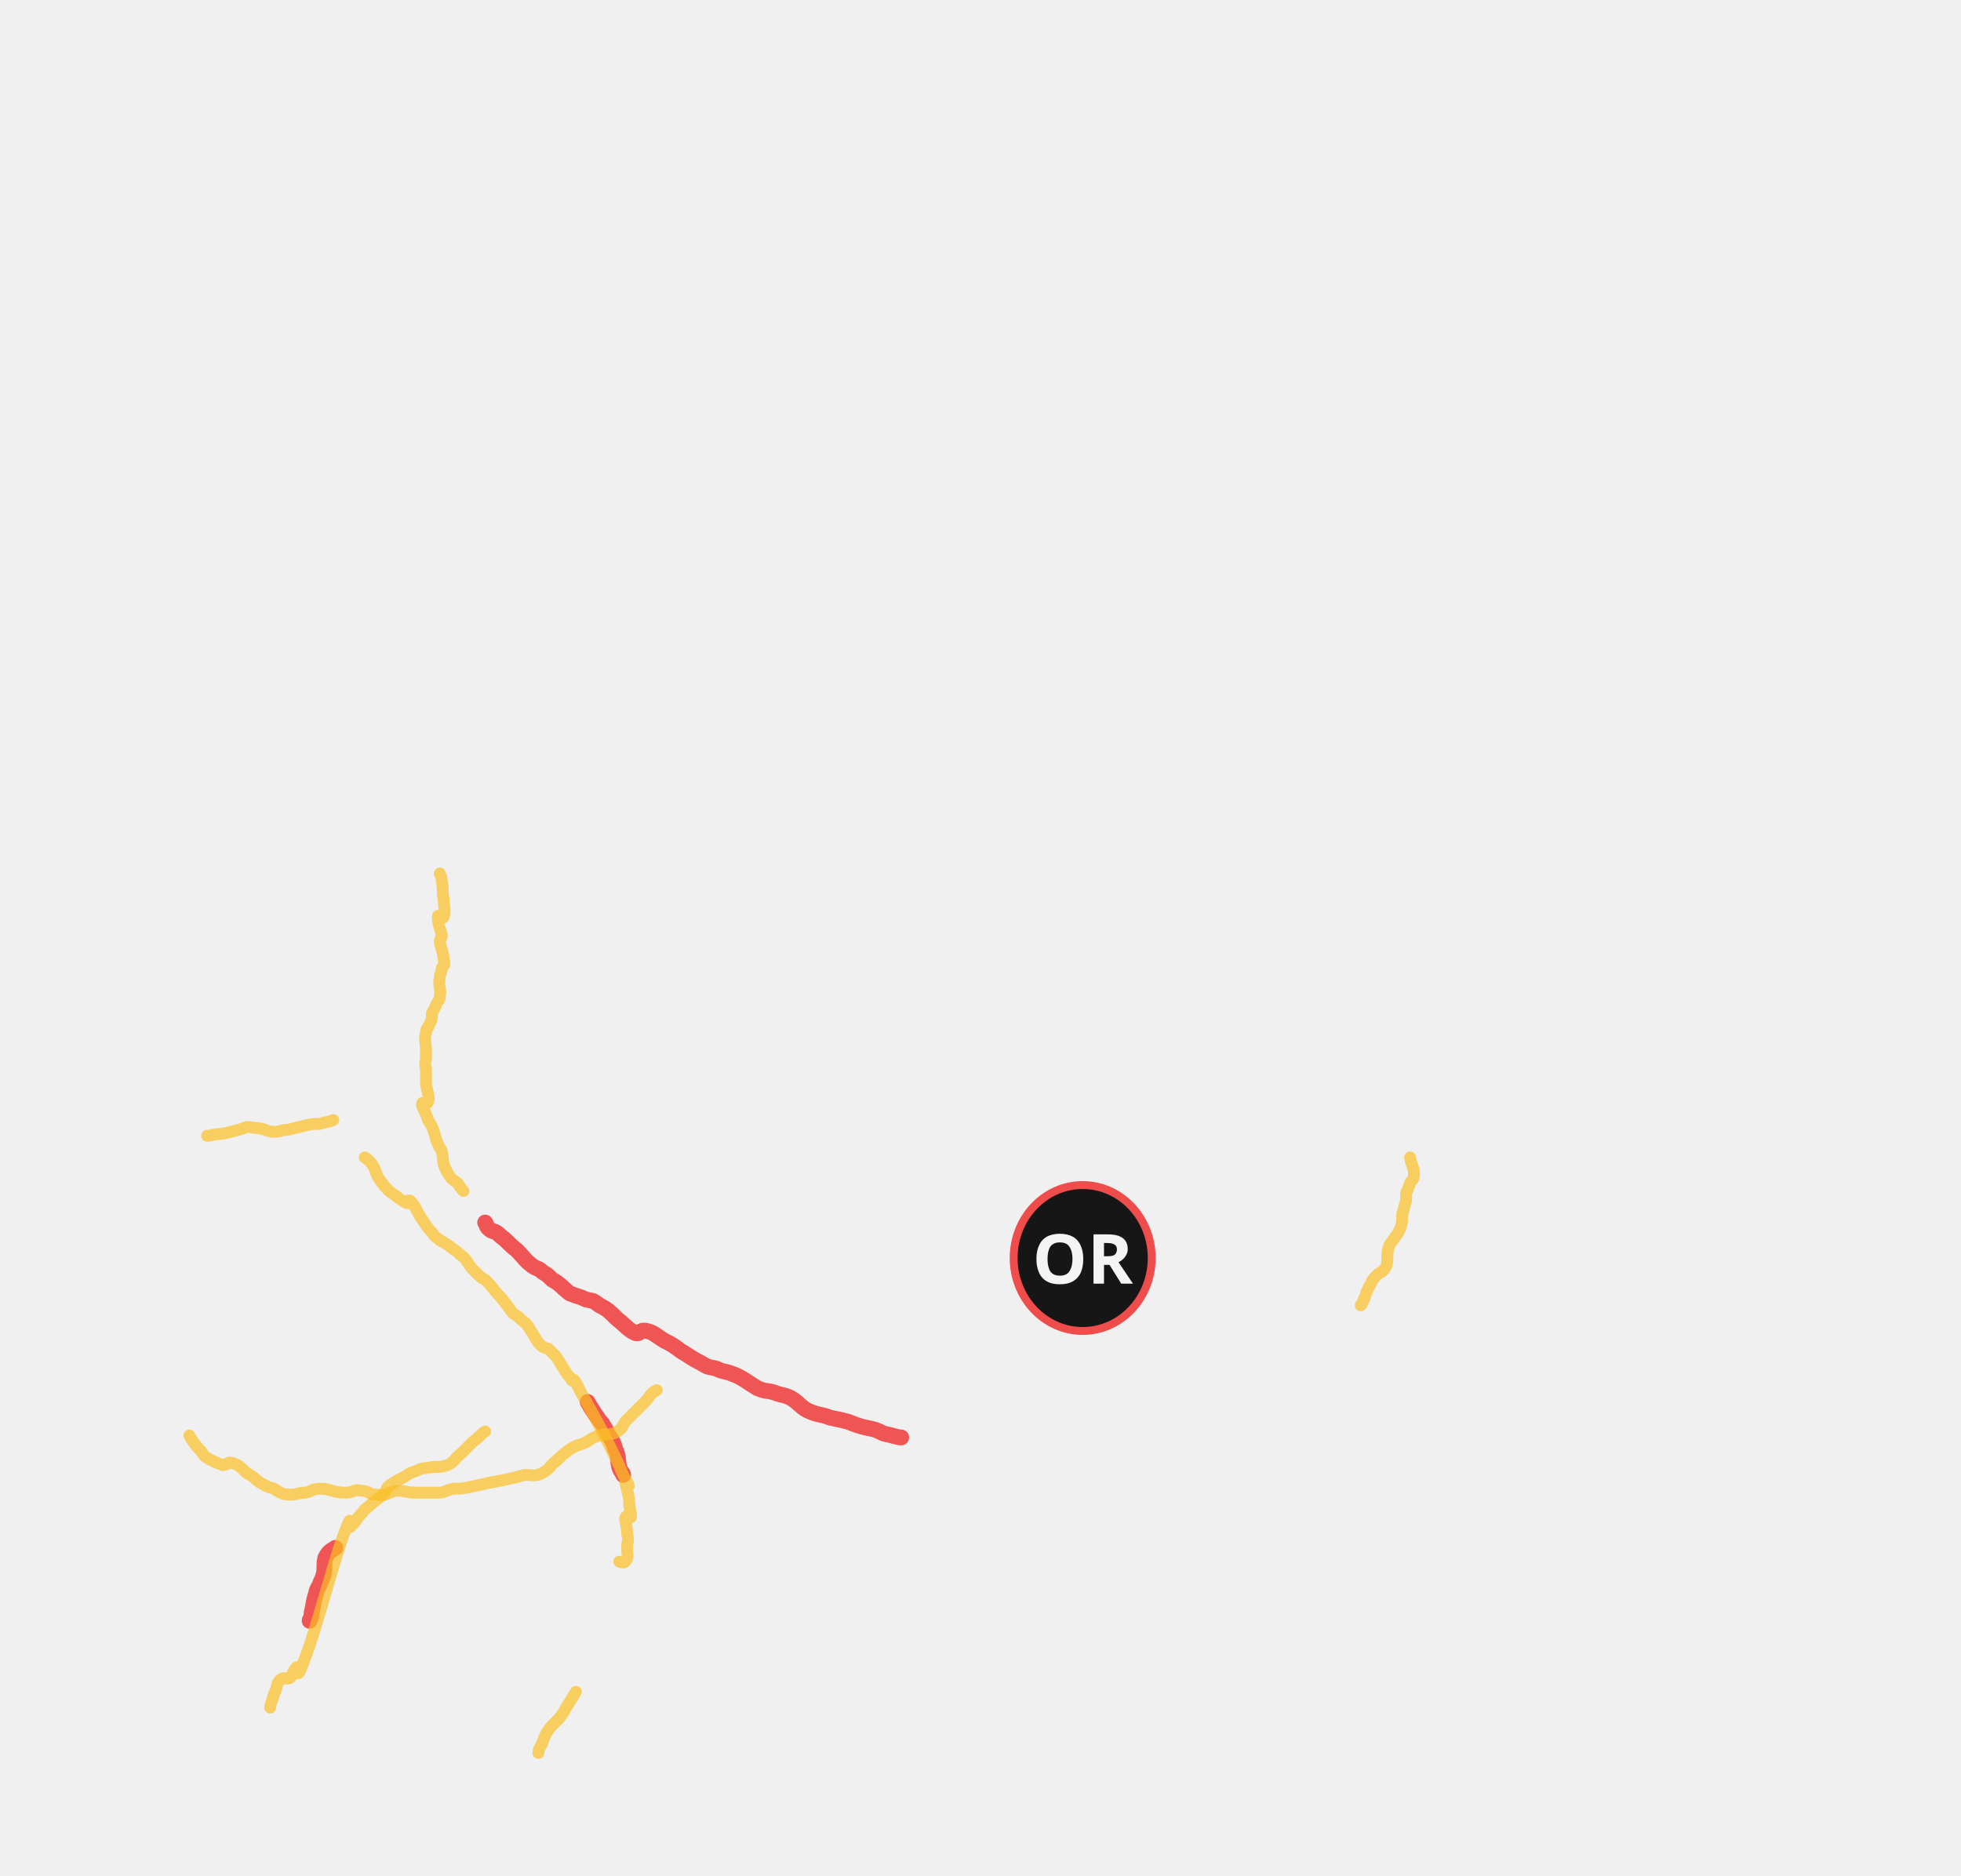
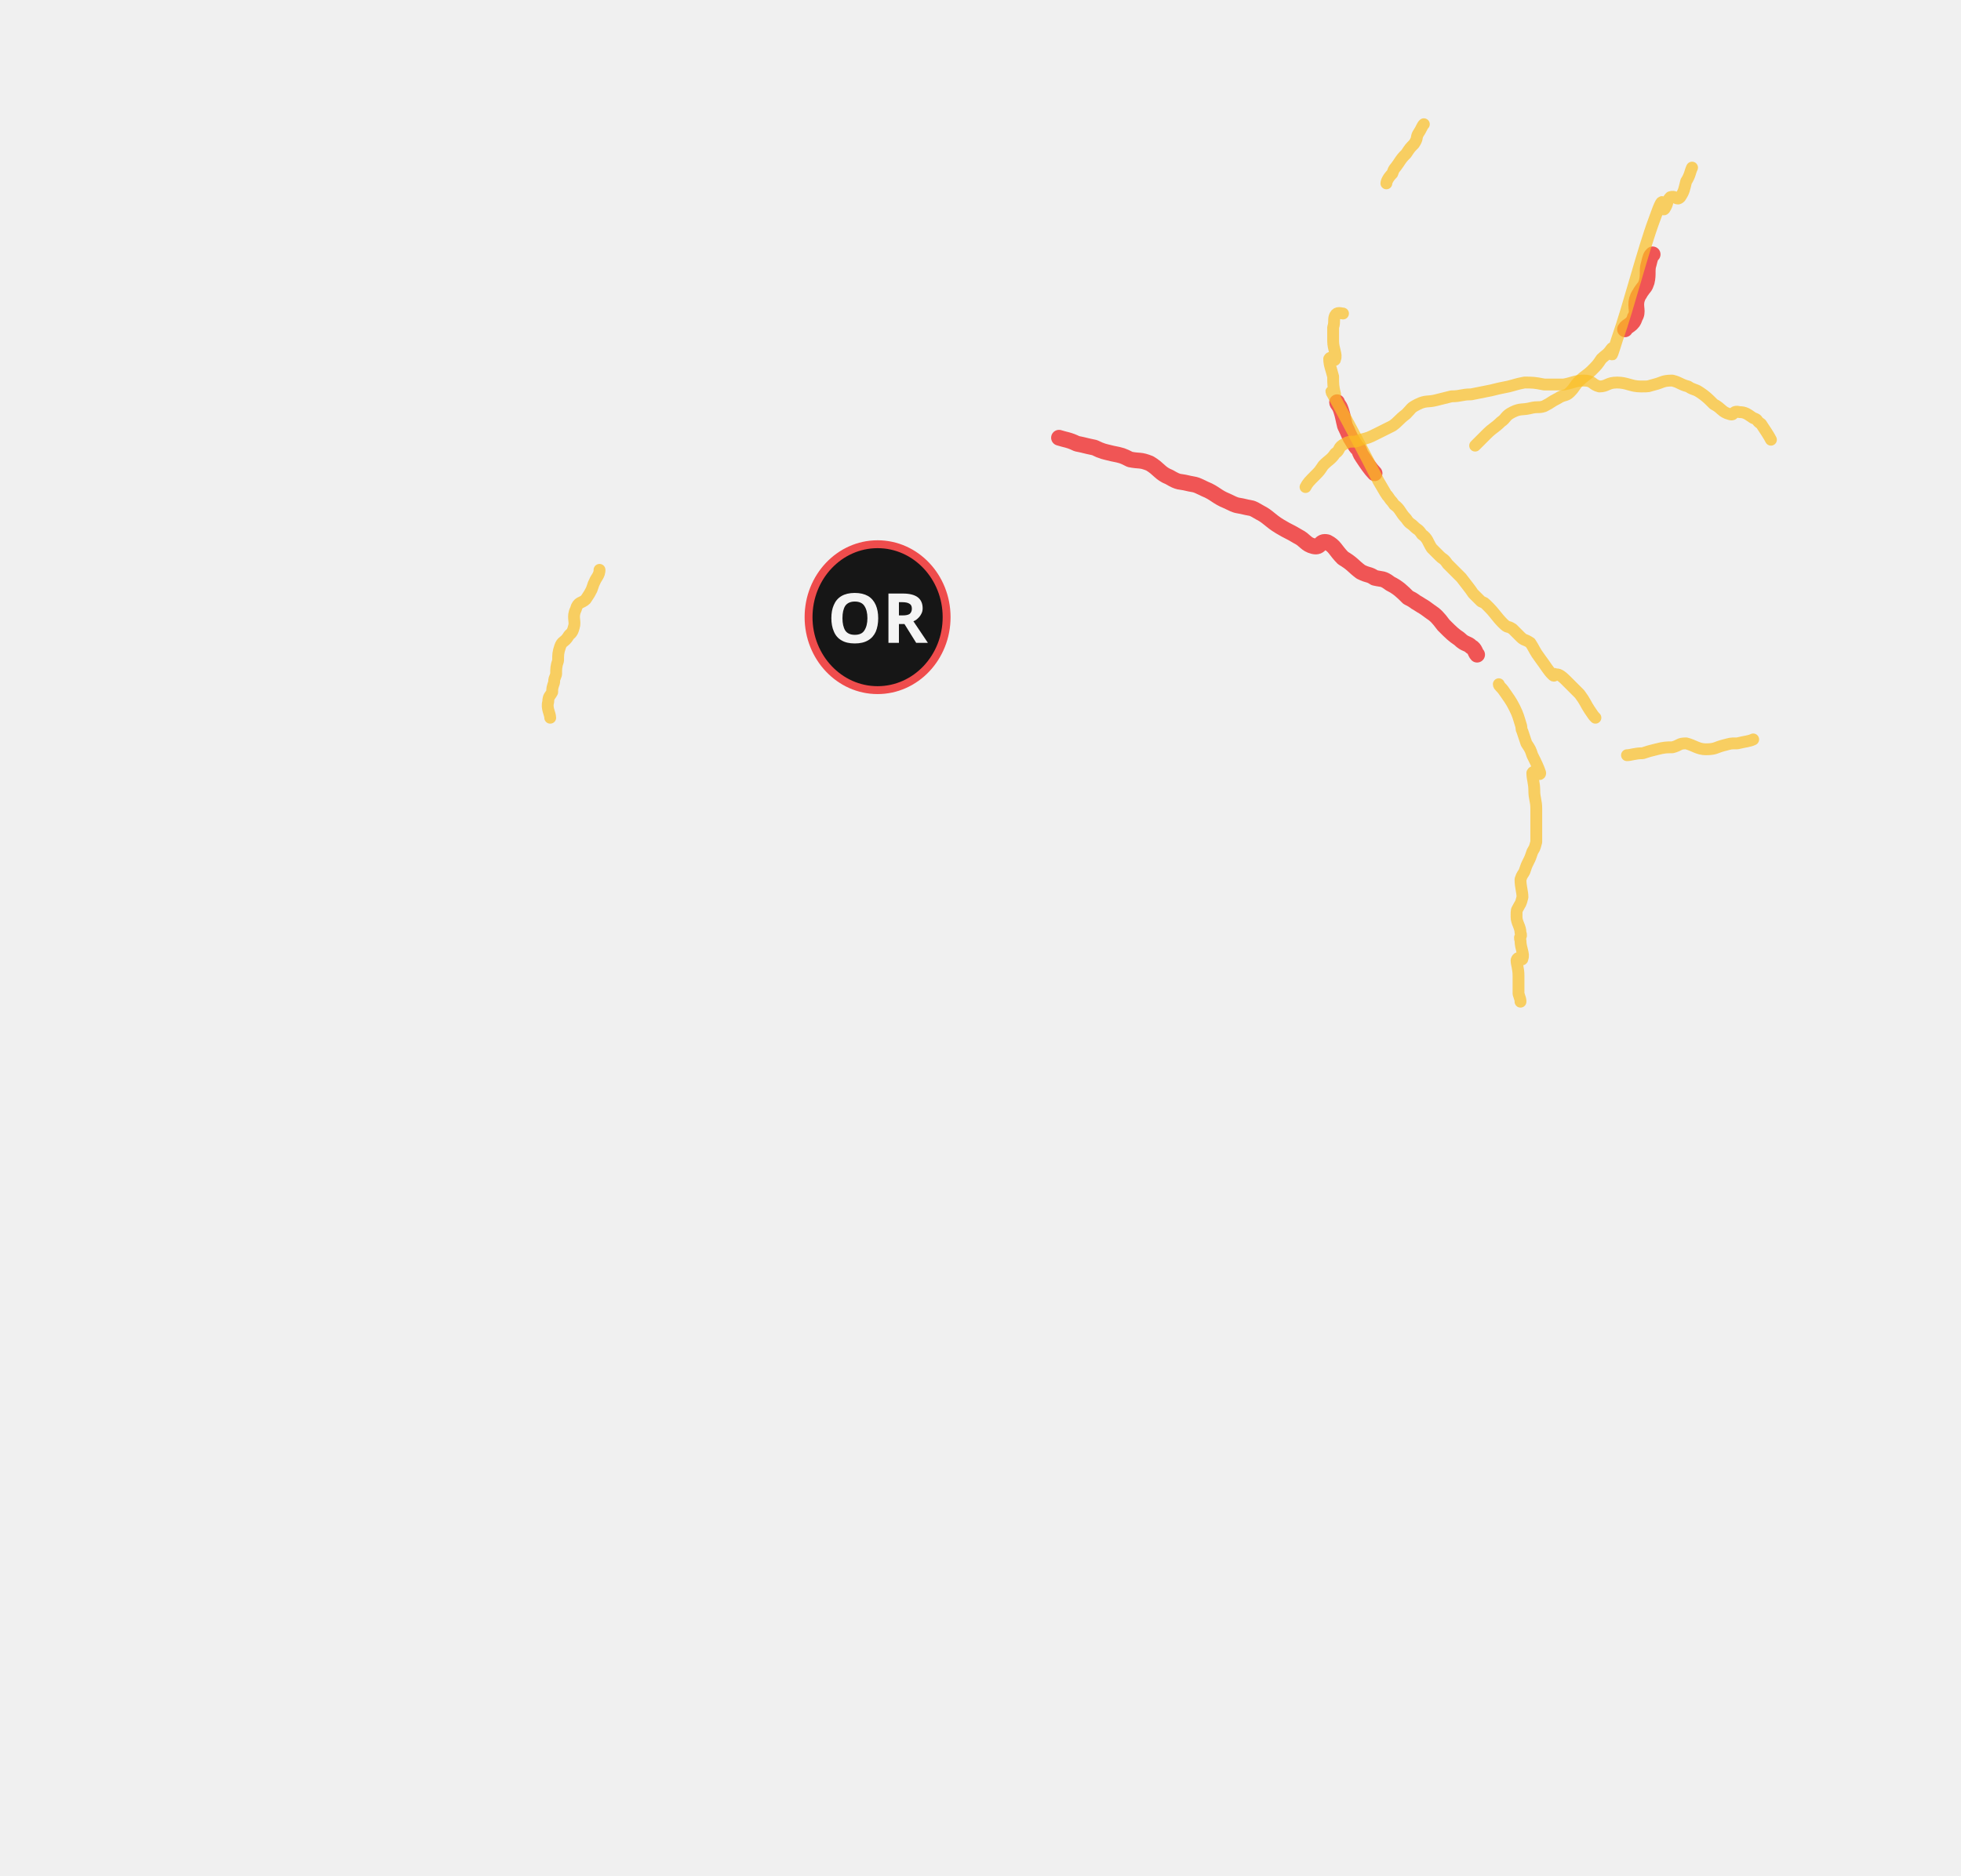
<svg xmlns="http://www.w3.org/2000/svg" viewBox="0 0 99.437 95.134" preserveAspectRatio="none">
-   <path d="M24.6,62.0C24.7,62.1 24.6,62.2 24.9,62.4C25.1,62.5 25.1,62.4 25.4,62.7C25.8,63.0 25.8,63.1 26.2,63.4C26.6,63.8 26.6,63.9 27.0,64.2C27.3,64.4 27.3,64.3 27.5,64.5C27.8,64.7 27.7,64.6 28.0,64.9C28.4,65.1 28.5,65.3 28.9,65.6C29.4,65.8 29.3,65.7 29.7,65.9C30.1,66.0 30.0,65.9 30.4,66.2C30.8,66.4 30.9,66.5 31.3,66.9C31.7,67.2 31.8,67.4 32.2,67.6C32.5,67.7 32.4,67.4 32.8,67.5C33.2,67.6 33.2,67.7 33.7,68.0C34.1,68.2 34.1,68.2 34.5,68.5C35.0,68.8 35.1,68.9 35.5,69.1C36.0,69.4 35.9,69.3 36.3,69.4C36.7,69.6 36.7,69.5 37.2,69.7C37.7,69.9 37.9,70.1 38.4,70.4C38.9,70.6 38.8,70.5 39.2,70.6C39.7,70.8 39.7,70.7 40.1,70.9C40.6,71.2 40.6,71.4 41.1,71.6C41.6,71.8 41.6,71.7 42.1,71.9C42.6,72.0 42.6,72.0 43.0,72.1C43.5,72.3 43.5,72.3 43.9,72.4C44.4,72.5 44.4,72.5 44.8,72.7C45.3,72.8 45.5,72.9 45.7,72.9" fill="none" stroke="#ef4444" stroke-width="0.8" stroke-linecap="round" stroke-linejoin="round" opacity="0.9" />
-   <path d="M29.8,71.1C29.9,71.3 30.1,71.6 30.3,71.9C30.5,72.2 30.5,72.1 30.6,72.3C30.7,72.5 30.7,72.4 30.8,72.7C31.0,73.0 31.1,73.1 31.2,73.5C31.4,73.9 31.3,74.0 31.4,74.4C31.5,74.7 31.6,74.7 31.6,74.8" fill="none" stroke="#ef4444" stroke-width="0.8" stroke-linecap="round" stroke-linejoin="round" opacity="0.9" />
-   <path d="M17.0,78.5C16.9,78.6 16.7,78.6 16.5,79.0C16.4,79.4 16.5,79.5 16.4,79.9C16.3,80.2 16.3,80.1 16.2,80.4C16.1,80.6 16.1,80.5 16.0,80.9C15.9,81.2 15.9,81.4 15.8,81.8C15.8,82.1 15.7,82.1 15.7,82.2" fill="none" stroke="#ef4444" stroke-width="0.8" stroke-linecap="round" stroke-linejoin="round" opacity="0.9" />
-   <path d="M22.3,44.3C22.3,44.4 22.4,44.4 22.4,44.7C22.5,45.1 22.4,45.2 22.5,45.6C22.5,46.0 22.6,46.2 22.5,46.5C22.4,46.7 22.2,46.3 22.2,46.5C22.2,46.8 22.3,47.1 22.4,47.4C22.4,47.7 22.3,47.5 22.3,47.8C22.4,48.2 22.5,48.4 22.5,48.7C22.6,49.0 22.5,48.9 22.4,49.1C22.4,49.4 22.3,49.3 22.3,49.6C22.2,50.0 22.4,50.2 22.3,50.5C22.3,50.8 22.2,50.7 22.1,51.0C22.0,51.2 22.0,51.2 21.9,51.4C21.9,51.7 21.9,51.7 21.8,51.9C21.7,52.2 21.6,52.1 21.6,52.4C21.5,52.7 21.6,52.9 21.6,53.3C21.6,53.6 21.6,53.5 21.6,53.7C21.6,53.9 21.5,53.8 21.6,54.2C21.6,54.5 21.6,54.6 21.6,55.0C21.7,55.5 21.8,55.7 21.7,55.9C21.6,56.1 21.4,55.8 21.4,56.0C21.4,56.2 21.6,56.4 21.7,56.8C21.9,57.1 21.9,57.1 22.0,57.4C22.1,57.7 22.1,57.8 22.2,58.0C22.3,58.3 22.3,58.1 22.4,58.4C22.5,58.7 22.4,58.9 22.6,59.3C22.8,59.7 22.9,59.8 23.2,60.0C23.4,60.3 23.4,60.3 23.5,60.4" fill="none" stroke="#fbbf24" stroke-width="0.6" stroke-linecap="round" stroke-linejoin="round" opacity="0.7" />
-   <path d="M18.5,58.7C18.6,58.8 18.7,58.8 18.9,59.1C19.1,59.4 19.0,59.5 19.3,59.9C19.6,60.3 19.7,60.4 20.0,60.6C20.4,60.9 20.4,60.9 20.6,61.0C20.8,61.1 20.6,60.8 20.8,60.9C21.0,61.1 21.1,61.3 21.3,61.7C21.6,62.1 21.6,62.2 21.9,62.5C22.1,62.8 22.1,62.7 22.3,62.9C22.5,63.0 22.5,63.0 22.8,63.2C23.0,63.4 23.0,63.3 23.3,63.6C23.6,63.8 23.7,64.0 23.9,64.3C24.2,64.6 24.1,64.5 24.3,64.7C24.5,64.9 24.5,64.8 24.7,65.0C25.0,65.3 25.0,65.4 25.4,65.8C25.7,66.2 25.8,66.3 26.0,66.6C26.3,66.8 26.2,66.7 26.4,66.9C26.6,67.1 26.6,67.0 26.8,67.3C27.0,67.6 27.1,67.8 27.3,68.1C27.6,68.4 27.5,68.3 27.8,68.4C28.0,68.6 27.9,68.5 28.2,68.8C28.4,69.1 28.5,69.3 28.7,69.6C28.9,69.9 28.8,69.7 29.0,70.0C29.2,70.2 28.9,69.5 29.5,70.7C30.2,71.9 31.1,73.6 31.6,74.8C32.2,75.9 31.7,74.9 31.7,75.2C31.8,75.5 31.8,75.6 31.9,76.0C31.9,76.5 32.0,76.7 32.0,76.9C32.0,77.1 31.8,76.7 31.7,77.0C31.7,77.2 31.8,77.4 31.8,77.8C31.9,78.2 31.8,78.1 31.8,78.5C31.8,78.8 31.9,79.0 31.7,79.2C31.6,79.3 31.5,79.2 31.4,79.2" fill="none" stroke="#fbbf24" stroke-width="0.6" stroke-linecap="round" stroke-linejoin="round" opacity="0.7" />
-   <path d="M29.2,85.8C29.1,86.0 29.0,86.1 28.9,86.3C28.7,86.6 28.7,86.6 28.6,86.8C28.4,87.1 28.4,87.1 28.1,87.4C27.9,87.6 27.9,87.6 27.7,87.9C27.6,88.1 27.6,88.1 27.5,88.4C27.4,88.6 27.3,88.7 27.3,88.9" fill="none" stroke="#fbbf24" stroke-width="0.6" stroke-linecap="round" stroke-linejoin="round" opacity="0.7" />
-   <path d="M16.9,56.8C16.7,56.9 16.5,56.9 16.2,57.0C15.8,57.0 15.8,57.0 15.4,57.1C15.0,57.2 15.0,57.2 14.6,57.3C14.2,57.3 14.3,57.4 13.9,57.4C13.5,57.4 13.4,57.2 12.9,57.2C12.4,57.1 12.5,57.2 12.1,57.3C11.7,57.4 11.7,57.4 11.3,57.5C10.9,57.5 10.7,57.6 10.5,57.6" fill="none" stroke="#fbbf24" stroke-width="0.6" stroke-linecap="round" stroke-linejoin="round" opacity="0.7" />
-   <path d="M33.3,70.5C33.1,70.6 33.0,70.7 32.8,71.0C32.5,71.3 32.5,71.3 32.3,71.5C32.0,71.8 32.0,71.8 31.7,72.1C31.5,72.4 31.6,72.4 31.3,72.6C31.0,72.8 30.8,72.7 30.4,72.8C30.0,72.9 30.0,73.0 29.6,73.2C29.3,73.3 29.2,73.3 28.9,73.5C28.5,73.8 28.5,73.8 28.2,74.1C27.8,74.4 27.9,74.5 27.5,74.7C27.1,74.9 27.1,74.8 26.6,74.8C26.2,74.9 26.3,74.9 25.8,75.0C25.4,75.1 25.3,75.1 24.8,75.2C24.4,75.3 24.3,75.3 23.9,75.4C23.4,75.5 23.4,75.5 23.0,75.5C22.5,75.6 22.6,75.7 22.2,75.7C21.7,75.7 21.7,75.7 21.1,75.7C20.6,75.7 20.6,75.6 20.1,75.6C19.6,75.7 19.6,75.9 19.1,75.8C18.7,75.8 18.7,75.6 18.3,75.6C17.9,75.5 18.0,75.7 17.5,75.7C16.9,75.7 16.7,75.5 16.3,75.5C15.8,75.5 15.9,75.6 15.5,75.7C15.1,75.7 15.1,75.8 14.7,75.8C14.3,75.8 14.2,75.7 13.9,75.5C13.5,75.4 13.6,75.4 13.2,75.2C12.9,75.0 12.9,74.9 12.5,74.7C12.2,74.4 12.1,74.3 11.8,74.2C11.5,74.1 11.6,74.3 11.3,74.3C11.0,74.2 10.8,74.1 10.6,74.0C10.3,73.8 10.4,73.9 10.2,73.6C9.9,73.3 9.7,73.0 9.6,72.8" fill="none" stroke="#fbbf24" stroke-width="0.6" stroke-linecap="round" stroke-linejoin="round" opacity="0.7" />
-   <path d="M24.6,72.6C24.4,72.7 24.3,72.9 24.0,73.1C23.7,73.4 23.7,73.4 23.4,73.7C23.0,74.0 23.1,74.1 22.7,74.3C22.4,74.4 22.3,74.4 21.9,74.4C21.5,74.5 21.5,74.4 21.1,74.6C20.8,74.7 20.8,74.7 20.5,74.9C20.1,75.1 20.1,75.1 19.8,75.3C19.5,75.5 19.7,75.5 19.4,75.8C19.1,76.1 19.0,76.1 18.7,76.4C18.4,76.6 18.5,76.6 18.2,76.9C18.0,77.2 18.0,77.2 17.8,77.4C17.6,77.7 18.0,76.3 17.4,77.9C16.8,79.6 16.1,82.4 15.5,84.0C14.9,85.7 15.2,84.3 15.0,84.6C14.8,84.8 14.9,84.9 14.7,85.1C14.5,85.2 14.4,85.0 14.2,85.2C14.0,85.4 14.1,85.5 13.9,85.9C13.8,86.3 13.7,86.4 13.7,86.6" fill="none" stroke="#fbbf24" stroke-width="0.6" stroke-linecap="round" stroke-linejoin="round" opacity="0.7" />
-   <path d="M71.5,58.7C71.5,58.9 71.7,59.2 71.7,59.5C71.7,59.9 71.6,59.8 71.5,60.0C71.4,60.3 71.4,60.3 71.3,60.5C71.3,60.7 71.3,60.7 71.3,60.9C71.2,61.2 71.2,61.3 71.1,61.6C71.1,62.0 71.1,62.0 71.0,62.3C70.9,62.6 70.8,62.6 70.7,62.8C70.5,63.1 70.5,63.0 70.4,63.3C70.3,63.7 70.4,63.9 70.3,64.2C70.1,64.6 69.9,64.5 69.7,64.8C69.5,65.0 69.6,65.0 69.4,65.3C69.3,65.5 69.3,65.5 69.2,65.8C69.1,66.0 69.1,66.1 69.0,66.2" fill="none" stroke="#fbbf24" stroke-width="0.6" stroke-linecap="round" stroke-linejoin="round" opacity="0.7" />
-   <ellipse cx="54.9" cy="63.8" rx="3.5" ry="3.7" fill="#0c0c0c" stroke="#ef4444" stroke-width="0.4" opacity="0.95" />
-   <text x="54.9" y="65.1" text-anchor="middle" font-family="sans-serif" font-size="3.5" font-weight="700" fill="#ffffff" opacity="0.95">OR</text>
+   <path d="M74.9,33.2C74.8,33.1 74.8,32.9 74.6,32.8C74.4,32.6 74.3,32.7 74.0,32.4C73.7,32.2 73.6,32.1 73.2,31.7C72.9,31.3 72.8,31.2 72.5,31.0C72.1,30.7 72.2,30.8 71.9,30.6C71.7,30.5 71.8,30.5 71.4,30.3C71.1,30.0 70.9,29.8 70.5,29.6C70.1,29.3 70.1,29.4 69.7,29.3C69.4,29.1 69.4,29.2 69.0,29.0C68.6,28.7 68.6,28.6 68.1,28.3C67.7,27.9 67.7,27.7 67.3,27.5C66.9,27.4 67.0,27.8 66.6,27.7C66.2,27.6 66.2,27.4 65.8,27.2C65.3,26.9 65.4,27.0 64.9,26.7C64.4,26.4 64.3,26.2 63.9,26.0C63.4,25.7 63.5,25.8 63.1,25.7C62.7,25.6 62.8,25.7 62.2,25.4C61.7,25.2 61.6,25.0 61.1,24.8C60.5,24.5 60.6,24.6 60.2,24.5C59.8,24.4 59.8,24.5 59.3,24.2C58.8,24.0 58.8,23.8 58.3,23.5C57.8,23.3 57.8,23.4 57.3,23.3C56.9,23.1 56.9,23.1 56.4,23.0C56.0,22.9 55.9,22.9 55.5,22.7C55.0,22.6 55.1,22.6 54.6,22.5C54.2,22.3 54.0,22.3 53.7,22.2" fill="none" stroke="#ef4444" stroke-width="0.8" stroke-linecap="round" stroke-linejoin="round" opacity="0.9" />
+   <path d="M69.7,24.0C69.5,23.8 69.3,23.5 69.1,23.2C68.9,22.9 69.0,23.0 68.9,22.8C68.7,22.6 68.8,22.7 68.6,22.4C68.4,22.1 68.4,22.0 68.2,21.6C68.1,21.2 68.1,21.1 68.0,20.8C67.9,20.5 67.8,20.5 67.8,20.4" fill="none" stroke="#ef4444" stroke-width="0.8" stroke-linecap="round" stroke-linejoin="round" opacity="0.9" />
+   <path d="M82.4,16.7C82.5,16.5 82.8,16.5 82.9,16.1C83.1,15.8 82.9,15.6 83.0,15.2C83.1,14.9 83.1,15.0 83.2,14.8C83.4,14.5 83.4,14.6 83.5,14.3C83.6,13.9 83.5,13.7 83.6,13.4C83.7,13.0 83.7,13.0 83.8,12.9" fill="none" stroke="#ef4444" stroke-width="0.8" stroke-linecap="round" stroke-linejoin="round" opacity="0.9" />
+   <path d="M77.1,50.8C77.1,50.7 77.1,50.7 77.0,50.4C77.0,50.1 77.0,50.0 77.0,49.5C77.0,49.1 76.9,48.9 76.9,48.7C77.0,48.4 77.2,48.8 77.2,48.6C77.3,48.4 77.1,48.1 77.1,47.7C77.0,47.4 77.2,47.6 77.1,47.3C77.1,47.0 76.9,46.8 76.9,46.5C76.9,46.1 76.9,46.2 77.0,46.0C77.1,45.8 77.1,45.9 77.2,45.5C77.2,45.2 77.1,45.0 77.1,44.6C77.2,44.3 77.2,44.4 77.3,44.2C77.4,43.9 77.4,43.9 77.5,43.7C77.6,43.5 77.6,43.5 77.7,43.2C77.8,43.0 77.8,43.1 77.9,42.7C77.9,42.4 77.9,42.2 77.9,41.9C77.9,41.5 77.9,41.6 77.9,41.4C77.9,41.2 77.9,41.3 77.9,41.0C77.9,40.6 77.8,40.5 77.8,40.1C77.8,39.7 77.7,39.5 77.7,39.2C77.8,39.0 78.1,39.4 78.1,39.2C78.0,38.9 77.9,38.7 77.7,38.3C77.6,38.0 77.6,38.0 77.4,37.7C77.3,37.4 77.3,37.4 77.2,37.1C77.1,36.9 77.2,37.0 77.1,36.7C77.0,36.4 77.0,36.3 76.8,35.9C76.6,35.5 76.5,35.4 76.3,35.1C76.1,34.8 76.0,34.8 76.0,34.7" fill="none" stroke="#fbbf24" stroke-width="0.6" stroke-linecap="round" stroke-linejoin="round" opacity="0.7" />
+   <path d="M80.9,36.4C80.8,36.3 80.8,36.3 80.6,36.0C80.4,35.7 80.4,35.6 80.1,35.2C79.8,34.9 79.7,34.8 79.4,34.5C79.1,34.2 79.0,34.2 78.9,34.2C78.7,34.1 78.9,34.4 78.7,34.2C78.5,34.0 78.4,33.8 78.1,33.4C77.8,33.0 77.8,32.9 77.6,32.6C77.3,32.4 77.3,32.5 77.1,32.3C76.9,32.1 76.9,32.1 76.7,31.9C76.4,31.7 76.5,31.9 76.2,31.6C75.9,31.3 75.8,31.1 75.5,30.8C75.2,30.5 75.3,30.6 75.1,30.5C74.9,30.3 75.0,30.4 74.7,30.1C74.5,29.8 74.4,29.7 74.1,29.3C73.7,28.9 73.7,28.9 73.4,28.6C73.2,28.3 73.2,28.4 73.0,28.2C72.8,28.0 72.9,28.1 72.6,27.8C72.4,27.5 72.4,27.3 72.1,27.1C71.9,26.8 71.9,26.9 71.7,26.7C71.5,26.5 71.5,26.6 71.3,26.3C71.0,26.0 71.0,25.8 70.7,25.6C70.5,25.3 70.6,25.5 70.4,25.2C70.2,24.9 70.6,25.6 69.9,24.4C69.3,23.2 68.4,21.5 67.8,20.4C67.2,19.3 67.7,20.3 67.7,20.0C67.6,19.6 67.6,19.5 67.6,19.1C67.5,18.7 67.4,18.5 67.4,18.2C67.5,18.0 67.7,18.4 67.7,18.2C67.8,18.0 67.6,17.7 67.6,17.3C67.6,16.9 67.6,17.0 67.6,16.6C67.7,16.3 67.6,16.2 67.7,16.0C67.8,15.8 68.0,15.9 68.1,15.9" fill="none" stroke="#fbbf24" stroke-width="0.6" stroke-linecap="round" stroke-linejoin="round" opacity="0.7" />
+   <path d="M70.3,9.3C70.3,9.2 70.4,9.0 70.6,8.8C70.7,8.5 70.7,8.6 70.9,8.3C71.1,8.0 71.1,8.0 71.3,7.8C71.5,7.5 71.5,7.5 71.7,7.3C71.9,7.0 71.8,7.0 71.9,6.8C72.1,6.5 72.1,6.4 72.2,6.3" fill="none" stroke="#fbbf24" stroke-width="0.6" stroke-linecap="round" stroke-linejoin="round" opacity="0.7" />
+   <path d="M82.5,38.3C82.7,38.3 82.9,38.2 83.3,38.2C83.6,38.1 83.6,38.1 84.0,38.0C84.4,37.9 84.5,37.9 84.8,37.9C85.2,37.8 85.1,37.7 85.5,37.7C85.9,37.8 86.1,38.0 86.5,38.0C87.0,38.0 87.0,37.9 87.4,37.8C87.8,37.7 87.7,37.7 88.1,37.7C88.5,37.6 88.7,37.6 88.9,37.5" fill="none" stroke="#fbbf24" stroke-width="0.6" stroke-linecap="round" stroke-linejoin="round" opacity="0.7" />
+   <path d="M66.2,24.7C66.3,24.5 66.4,24.4 66.7,24.1C66.9,23.9 66.9,23.9 67.1,23.6C67.4,23.3 67.5,23.3 67.7,23.0C68.0,22.8 67.8,22.7 68.2,22.5C68.5,22.3 68.6,22.5 69.0,22.3C69.4,22.2 69.4,22.2 69.8,22.0C70.2,21.8 70.2,21.8 70.6,21.6C70.9,21.4 70.9,21.3 71.3,21.0C71.6,20.7 71.5,20.7 71.9,20.5C72.3,20.3 72.4,20.4 72.8,20.3C73.2,20.2 73.2,20.2 73.6,20.1C74.1,20.1 74.1,20.0 74.6,20.0C75.1,19.9 75.1,19.9 75.6,19.8C76.0,19.7 76.0,19.7 76.5,19.6C76.9,19.5 76.8,19.5 77.3,19.4C77.7,19.4 77.8,19.4 78.3,19.5C78.8,19.5 78.8,19.5 79.3,19.5C79.8,19.4 79.9,19.3 80.3,19.3C80.8,19.3 80.7,19.5 81.1,19.6C81.5,19.6 81.5,19.4 82.0,19.4C82.5,19.4 82.7,19.6 83.2,19.6C83.7,19.6 83.5,19.6 83.9,19.5C84.3,19.4 84.3,19.3 84.8,19.3C85.2,19.4 85.2,19.5 85.6,19.6C85.9,19.8 85.9,19.7 86.2,19.9C86.5,20.1 86.6,20.2 86.9,20.5C87.3,20.7 87.3,20.9 87.7,21.0C88.0,21.1 87.8,20.8 88.2,20.9C88.5,20.9 88.6,21.0 88.9,21.2C89.2,21.3 89.0,21.3 89.3,21.5C89.5,21.8 89.7,22.1 89.8,22.3" fill="none" stroke="#fbbf24" stroke-width="0.6" stroke-linecap="round" stroke-linejoin="round" opacity="0.7" />
+   <path d="M74.8,22.6C75.0,22.4 75.1,22.3 75.4,22.0C75.7,21.7 75.8,21.7 76.1,21.4C76.4,21.2 76.3,21.1 76.7,20.9C77.1,20.7 77.2,20.8 77.6,20.7C78.0,20.6 78.0,20.7 78.3,20.6C78.7,20.4 78.6,20.4 79.0,20.2C79.3,20.0 79.4,20.1 79.6,19.9C79.9,19.6 79.8,19.6 80.1,19.3C80.3,19.1 80.5,19.0 80.7,18.8C81.0,18.5 81.0,18.5 81.2,18.2C81.4,18.0 81.5,18.0 81.7,17.7C81.9,17.4 81.5,18.8 82.0,17.2C82.6,15.5 83.3,12.7 83.9,11.1C84.5,9.4 84.2,10.8 84.4,10.6C84.6,10.3 84.5,10.2 84.7,10.0C85.0,9.9 85.0,10.2 85.2,10.0C85.4,9.7 85.4,9.6 85.5,9.2C85.7,8.9 85.7,8.7 85.8,8.5" fill="none" stroke="#fbbf24" stroke-width="0.6" stroke-linecap="round" stroke-linejoin="round" opacity="0.7" />
+   <path d="M27.9,36.4C27.9,36.2 27.7,35.9 27.8,35.6C27.8,35.3 27.9,35.3 28.0,35.1C28.0,34.9 28.0,34.9 28.1,34.6C28.1,34.4 28.1,34.5 28.2,34.2C28.2,33.9 28.2,33.8 28.3,33.5C28.3,33.2 28.3,33.1 28.4,32.8C28.5,32.5 28.6,32.6 28.8,32.3C28.9,32.1 29.0,32.2 29.1,31.8C29.2,31.5 29.0,31.3 29.2,30.9C29.3,30.5 29.5,30.6 29.7,30.4C29.9,30.1 29.9,30.1 30.0,29.9C30.1,29.6 30.1,29.6 30.2,29.4C30.4,29.1 30.4,29.0 30.4,28.9" fill="none" stroke="#fbbf24" stroke-width="0.6" stroke-linecap="round" stroke-linejoin="round" opacity="0.7" />
+   <ellipse cx="44.5" cy="31.3" rx="3.5" ry="3.7" fill="#0c0c0c" stroke="#ef4444" stroke-width="0.4" opacity="0.95" />
+   <text x="44.5" y="32.6" text-anchor="middle" font-family="sans-serif" font-size="3.5" font-weight="700" fill="#ffffff" opacity="0.95">OR</text>
</svg>
